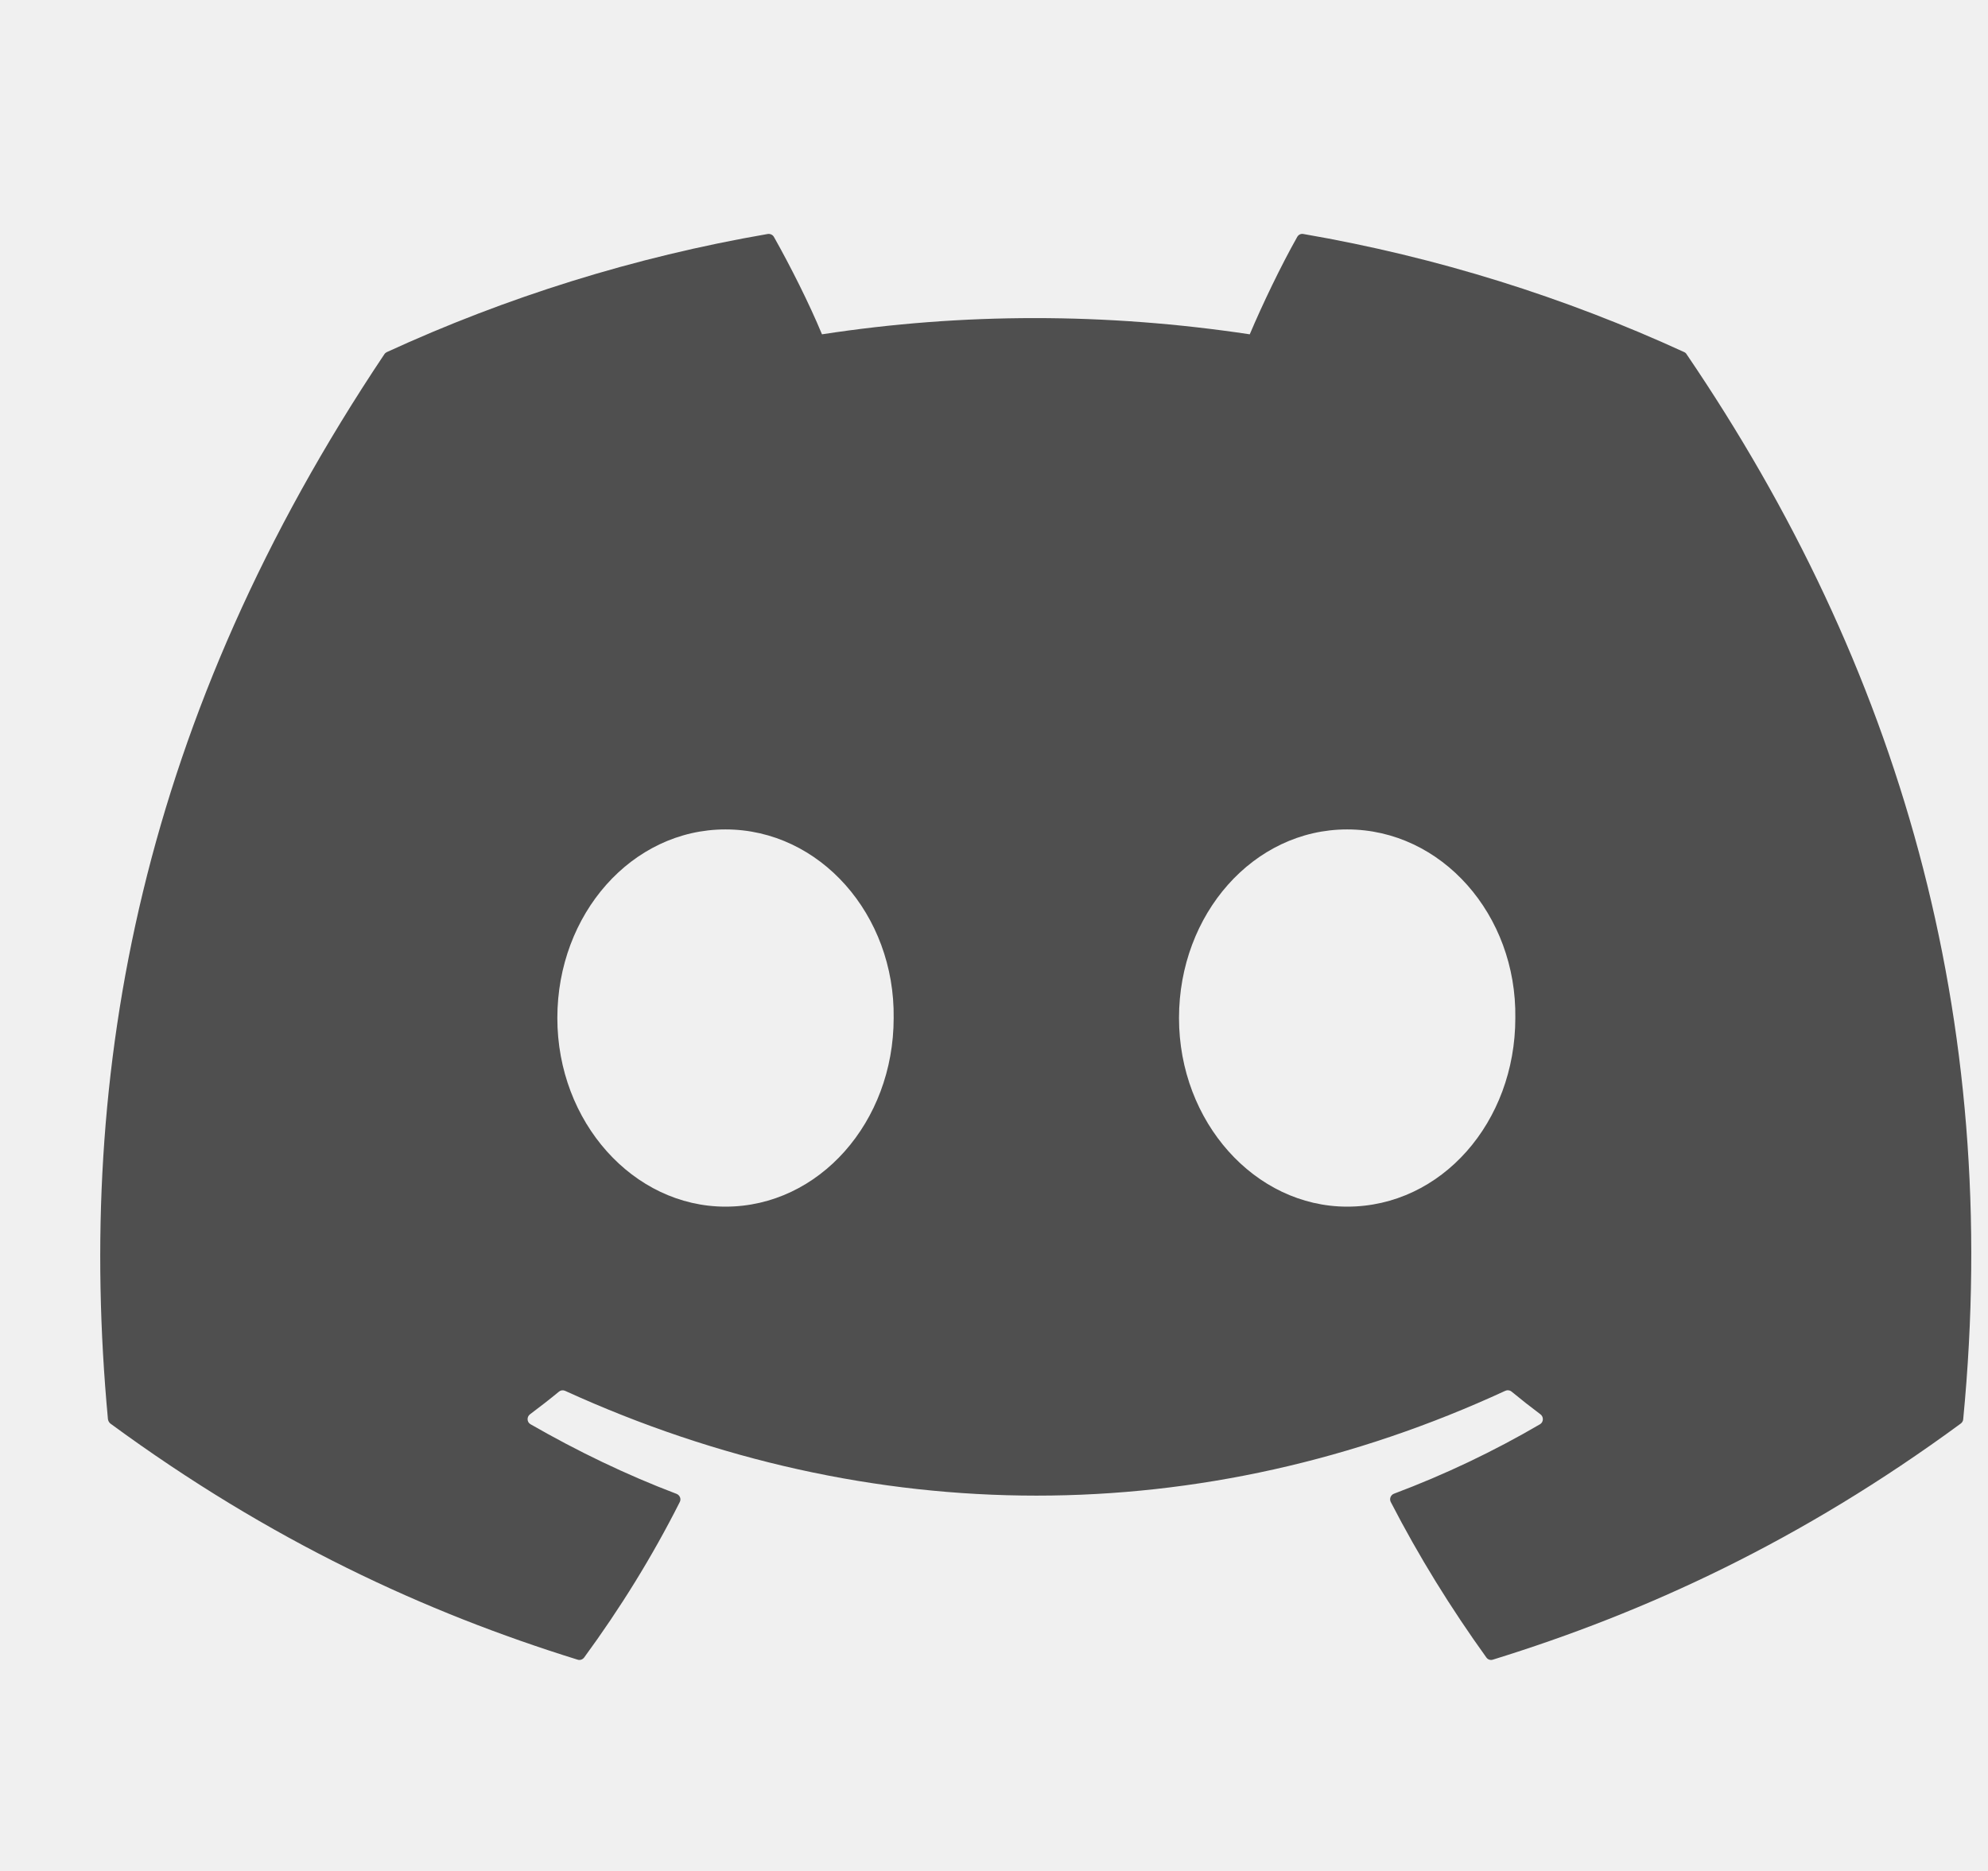
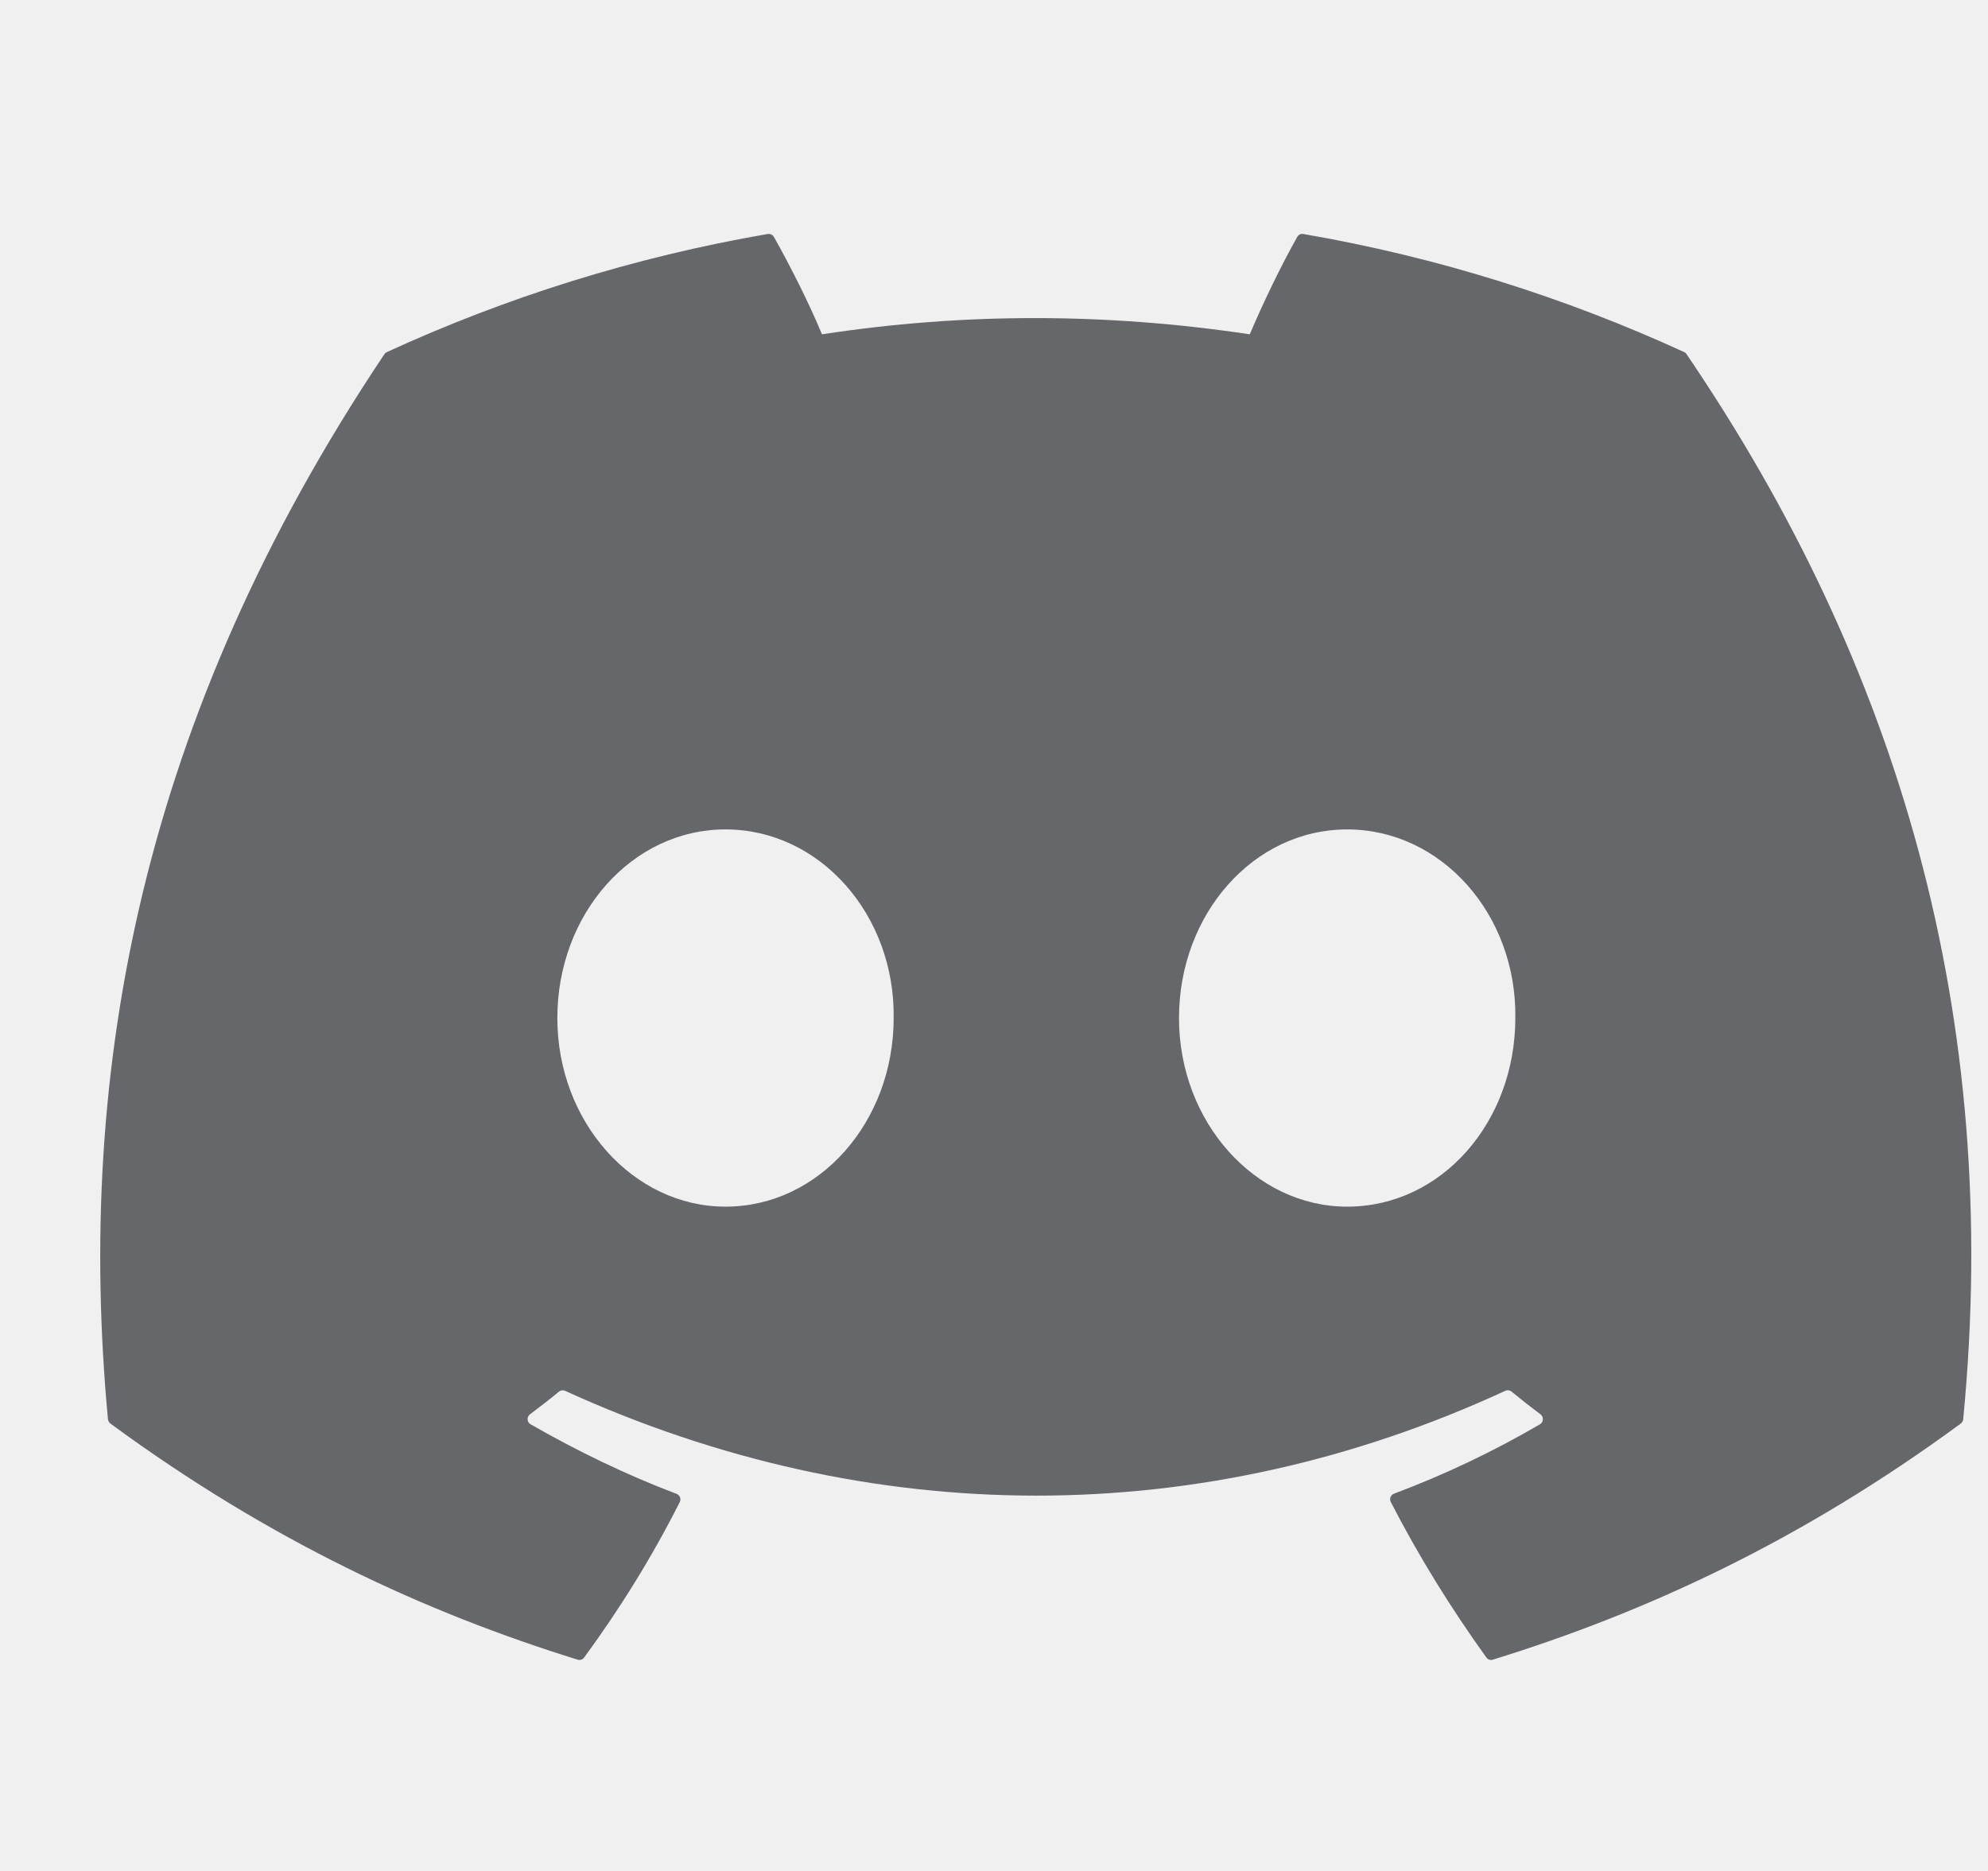
<svg xmlns="http://www.w3.org/2000/svg" width="17" height="16" viewBox="0 0 17 16" fill="none">
  <g clip-path="url(#clip0_8770_120)">
-     <path d="M14.402 3.011C13.382 2.543 12.289 2.198 11.145 2.001C11.124 1.997 11.104 2.007 11.093 2.026C10.952 2.276 10.796 2.602 10.687 2.859C9.457 2.674 8.234 2.674 7.029 2.859C6.92 2.596 6.759 2.276 6.618 2.026C6.607 2.007 6.586 1.998 6.565 2.001C5.422 2.198 4.329 2.542 3.308 3.011C3.3 3.015 3.292 3.021 3.287 3.029C1.213 6.128 0.645 9.151 0.923 12.136C0.925 12.151 0.933 12.165 0.944 12.174C2.313 13.179 3.638 13.789 4.939 14.193C4.96 14.2 4.982 14.192 4.995 14.175C5.303 13.755 5.578 13.311 5.813 12.845C5.827 12.818 5.813 12.786 5.785 12.775C5.35 12.61 4.936 12.409 4.537 12.18C4.505 12.162 4.503 12.117 4.532 12.095C4.616 12.032 4.7 11.967 4.78 11.901C4.794 11.889 4.814 11.886 4.832 11.894C7.45 13.089 10.285 13.089 12.872 11.894C12.889 11.886 12.91 11.888 12.925 11.9C13.005 11.966 13.089 12.032 13.173 12.095C13.202 12.117 13.2 12.162 13.169 12.18C12.77 12.413 12.356 12.61 11.92 12.774C11.892 12.785 11.879 12.818 11.893 12.845C12.133 13.311 12.408 13.754 12.71 14.174C12.722 14.192 12.745 14.2 12.766 14.193C14.073 13.789 15.399 13.179 16.767 12.174C16.779 12.165 16.787 12.152 16.788 12.137C17.122 8.686 16.23 5.688 14.423 3.03C14.418 3.021 14.411 3.015 14.402 3.011ZM6.204 10.319C5.415 10.319 4.766 9.595 4.766 8.706C4.766 7.817 5.403 7.093 6.204 7.093C7.011 7.093 7.654 7.823 7.642 8.706C7.642 9.595 7.005 10.319 6.204 10.319ZM11.52 10.319C10.732 10.319 10.082 9.595 10.082 8.706C10.082 7.817 10.719 7.093 11.52 7.093C12.328 7.093 12.971 7.823 12.958 8.706C12.958 9.595 12.328 10.319 11.52 10.319Z" fill="#4F4F4F" />
+     <path d="M14.402 3.011C13.382 2.543 12.289 2.198 11.145 2.001C11.124 1.997 11.104 2.007 11.093 2.026C10.952 2.276 10.796 2.602 10.687 2.859C9.457 2.674 8.234 2.674 7.029 2.859C6.92 2.596 6.759 2.276 6.618 2.026C6.607 2.007 6.586 1.998 6.565 2.001C5.422 2.198 4.329 2.542 3.308 3.011C3.3 3.015 3.292 3.021 3.287 3.029C1.213 6.128 0.645 9.151 0.923 12.136C0.925 12.151 0.933 12.165 0.944 12.174C2.313 13.179 3.638 13.789 4.939 14.193C4.96 14.2 4.982 14.192 4.995 14.175C5.303 13.755 5.578 13.311 5.813 12.845C5.827 12.818 5.813 12.786 5.785 12.775C5.35 12.61 4.936 12.409 4.537 12.18C4.505 12.162 4.503 12.117 4.532 12.095C4.616 12.032 4.7 11.967 4.78 11.901C4.794 11.889 4.814 11.886 4.832 11.894C7.45 13.089 10.285 13.089 12.872 11.894C12.889 11.886 12.91 11.888 12.925 11.9C13.005 11.966 13.089 12.032 13.173 12.095C13.202 12.117 13.2 12.162 13.169 12.18C12.77 12.413 12.356 12.61 11.92 12.774C11.892 12.785 11.879 12.818 11.893 12.845C12.133 13.311 12.408 13.754 12.71 14.174C12.722 14.192 12.745 14.2 12.766 14.193C14.073 13.789 15.399 13.179 16.767 12.174C16.779 12.165 16.787 12.152 16.788 12.137C17.122 8.686 16.23 5.688 14.423 3.03C14.418 3.021 14.411 3.015 14.402 3.011ZM6.204 10.319C5.415 10.319 4.766 9.595 4.766 8.706C4.766 7.817 5.403 7.093 6.204 7.093C7.011 7.093 7.654 7.823 7.642 8.706C7.642 9.595 7.005 10.319 6.204 10.319ZM11.52 10.319C10.732 10.319 10.082 9.595 10.082 8.706C10.082 7.817 10.719 7.093 11.52 7.093C12.328 7.093 12.971 7.823 12.958 8.706C12.958 9.595 12.328 10.319 11.52 10.319Z" fill="#66676B" />
  </g>
  <defs>
    <clipPath id="clip0_8770_120">
      <rect width="16" height="16" fill="white" transform="translate(0.857147)" />
    </clipPath>
  </defs>
</svg>
